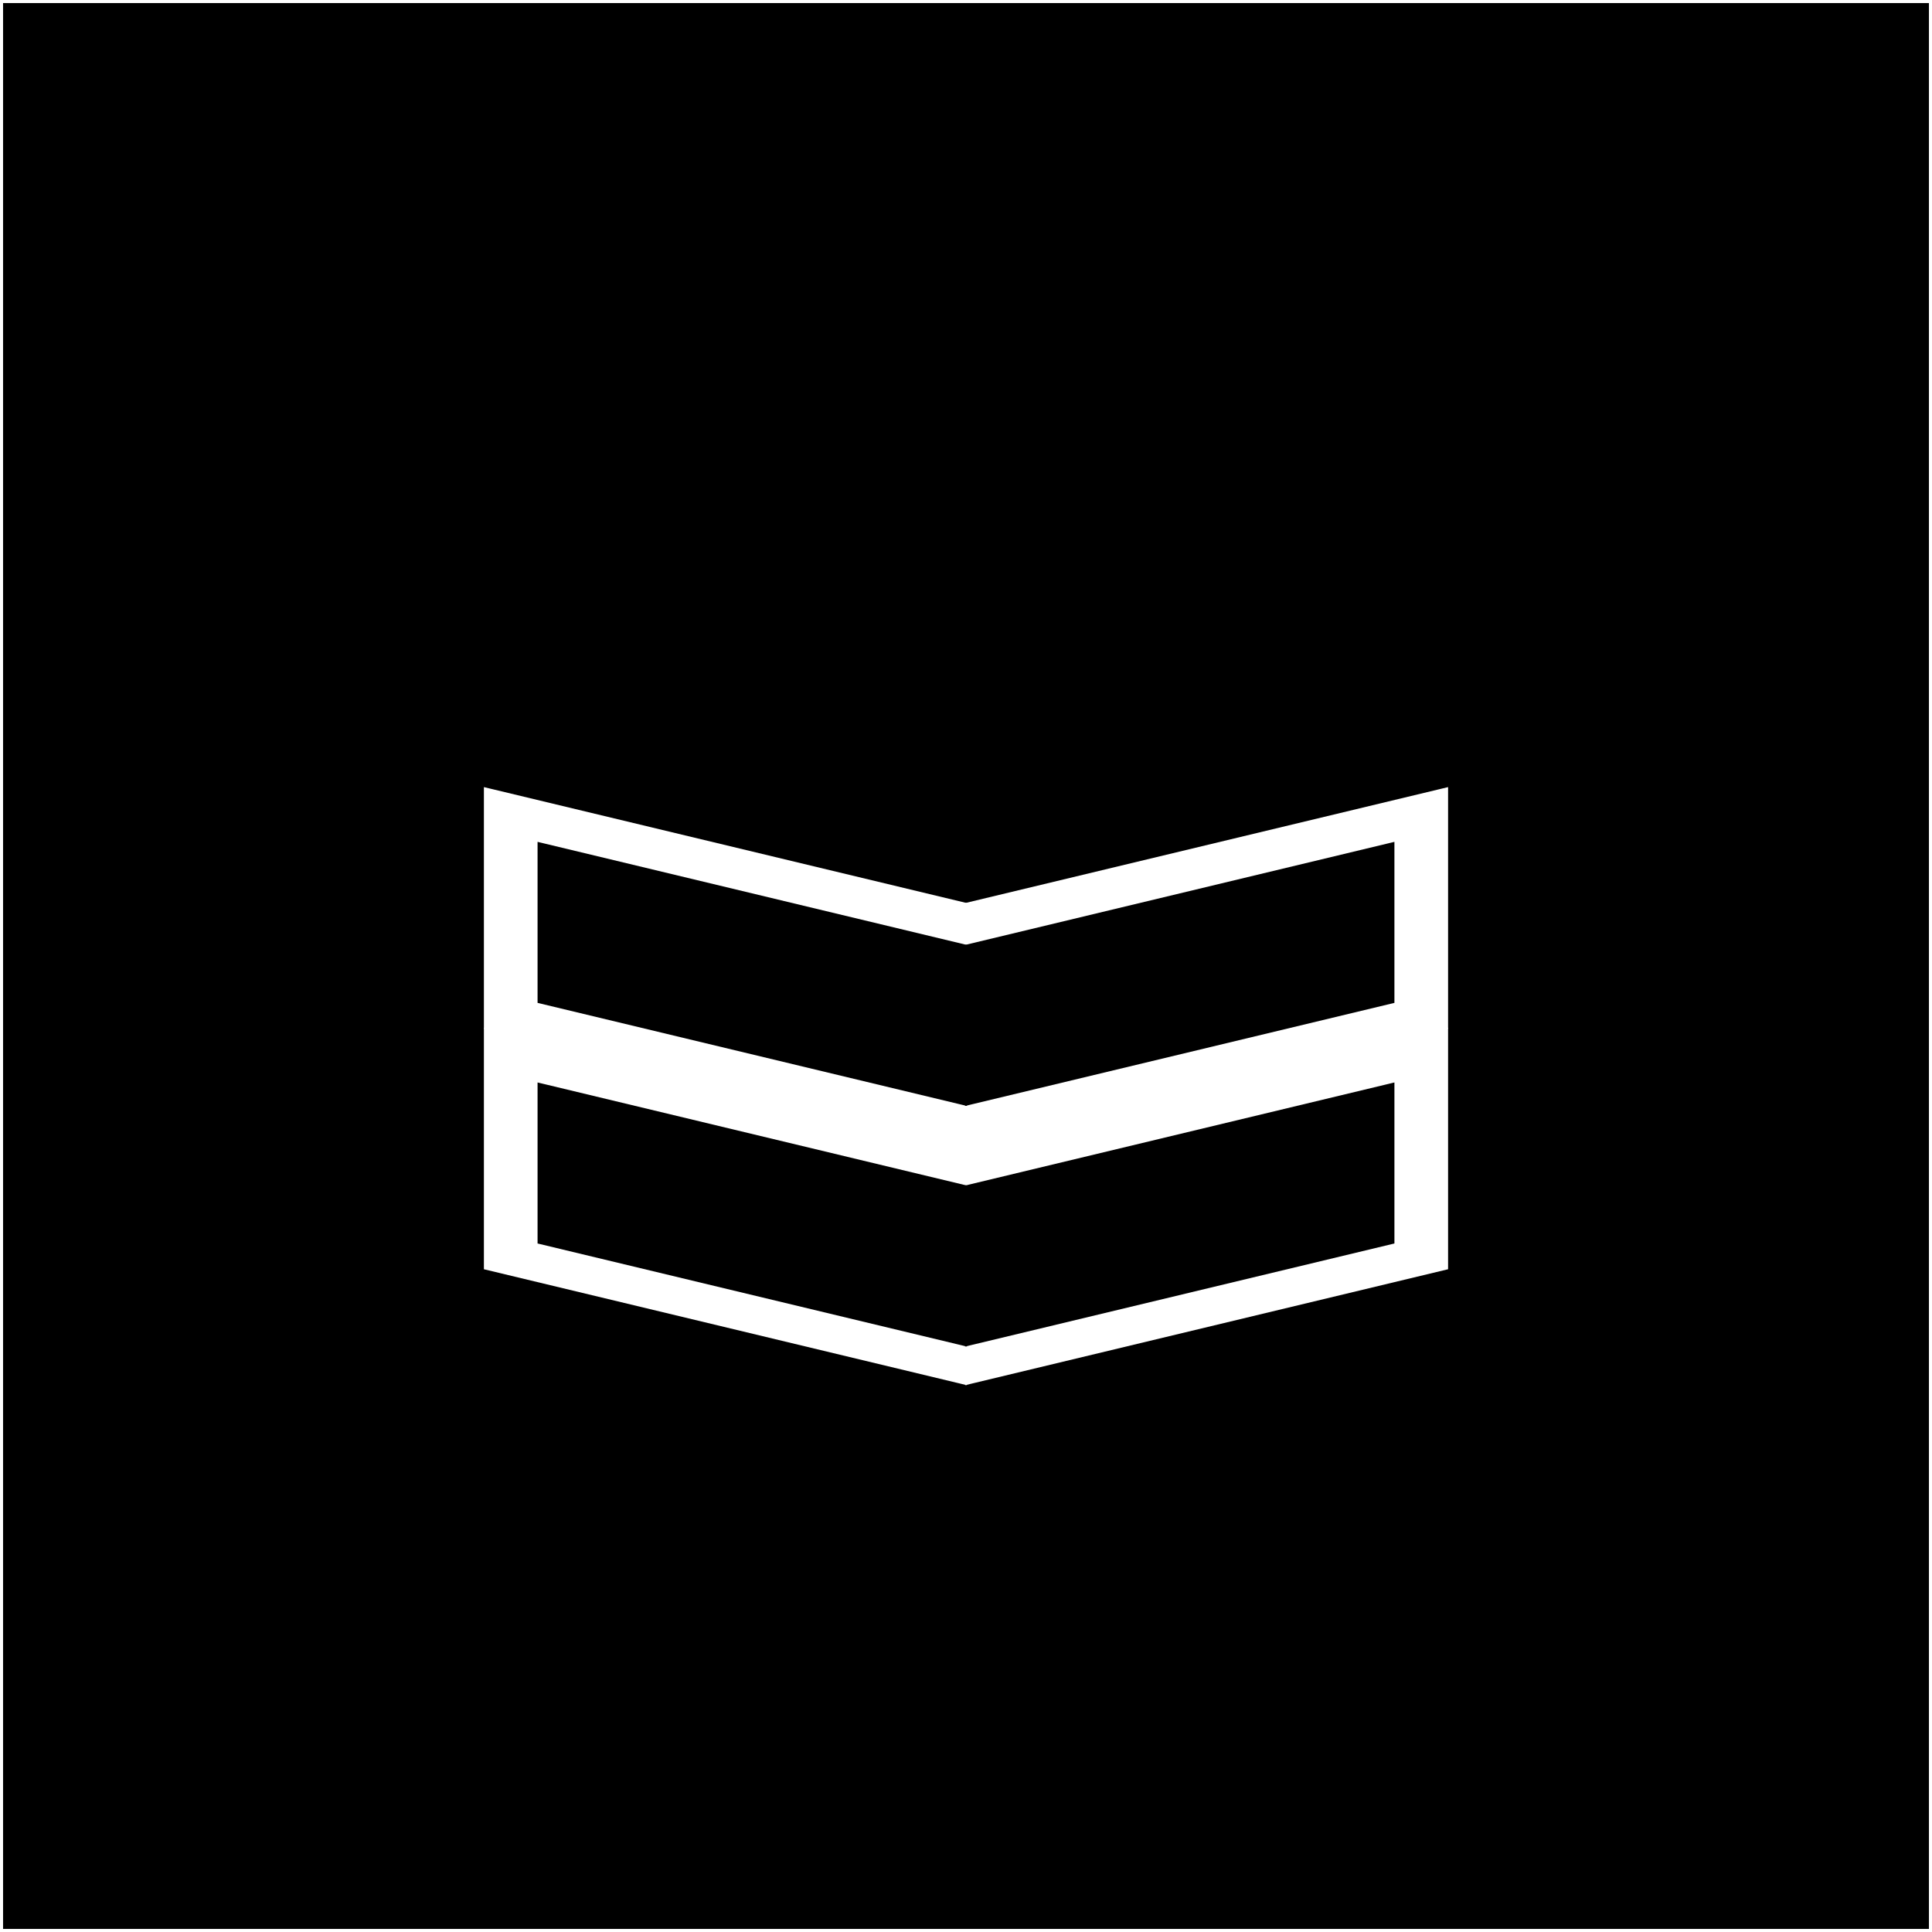
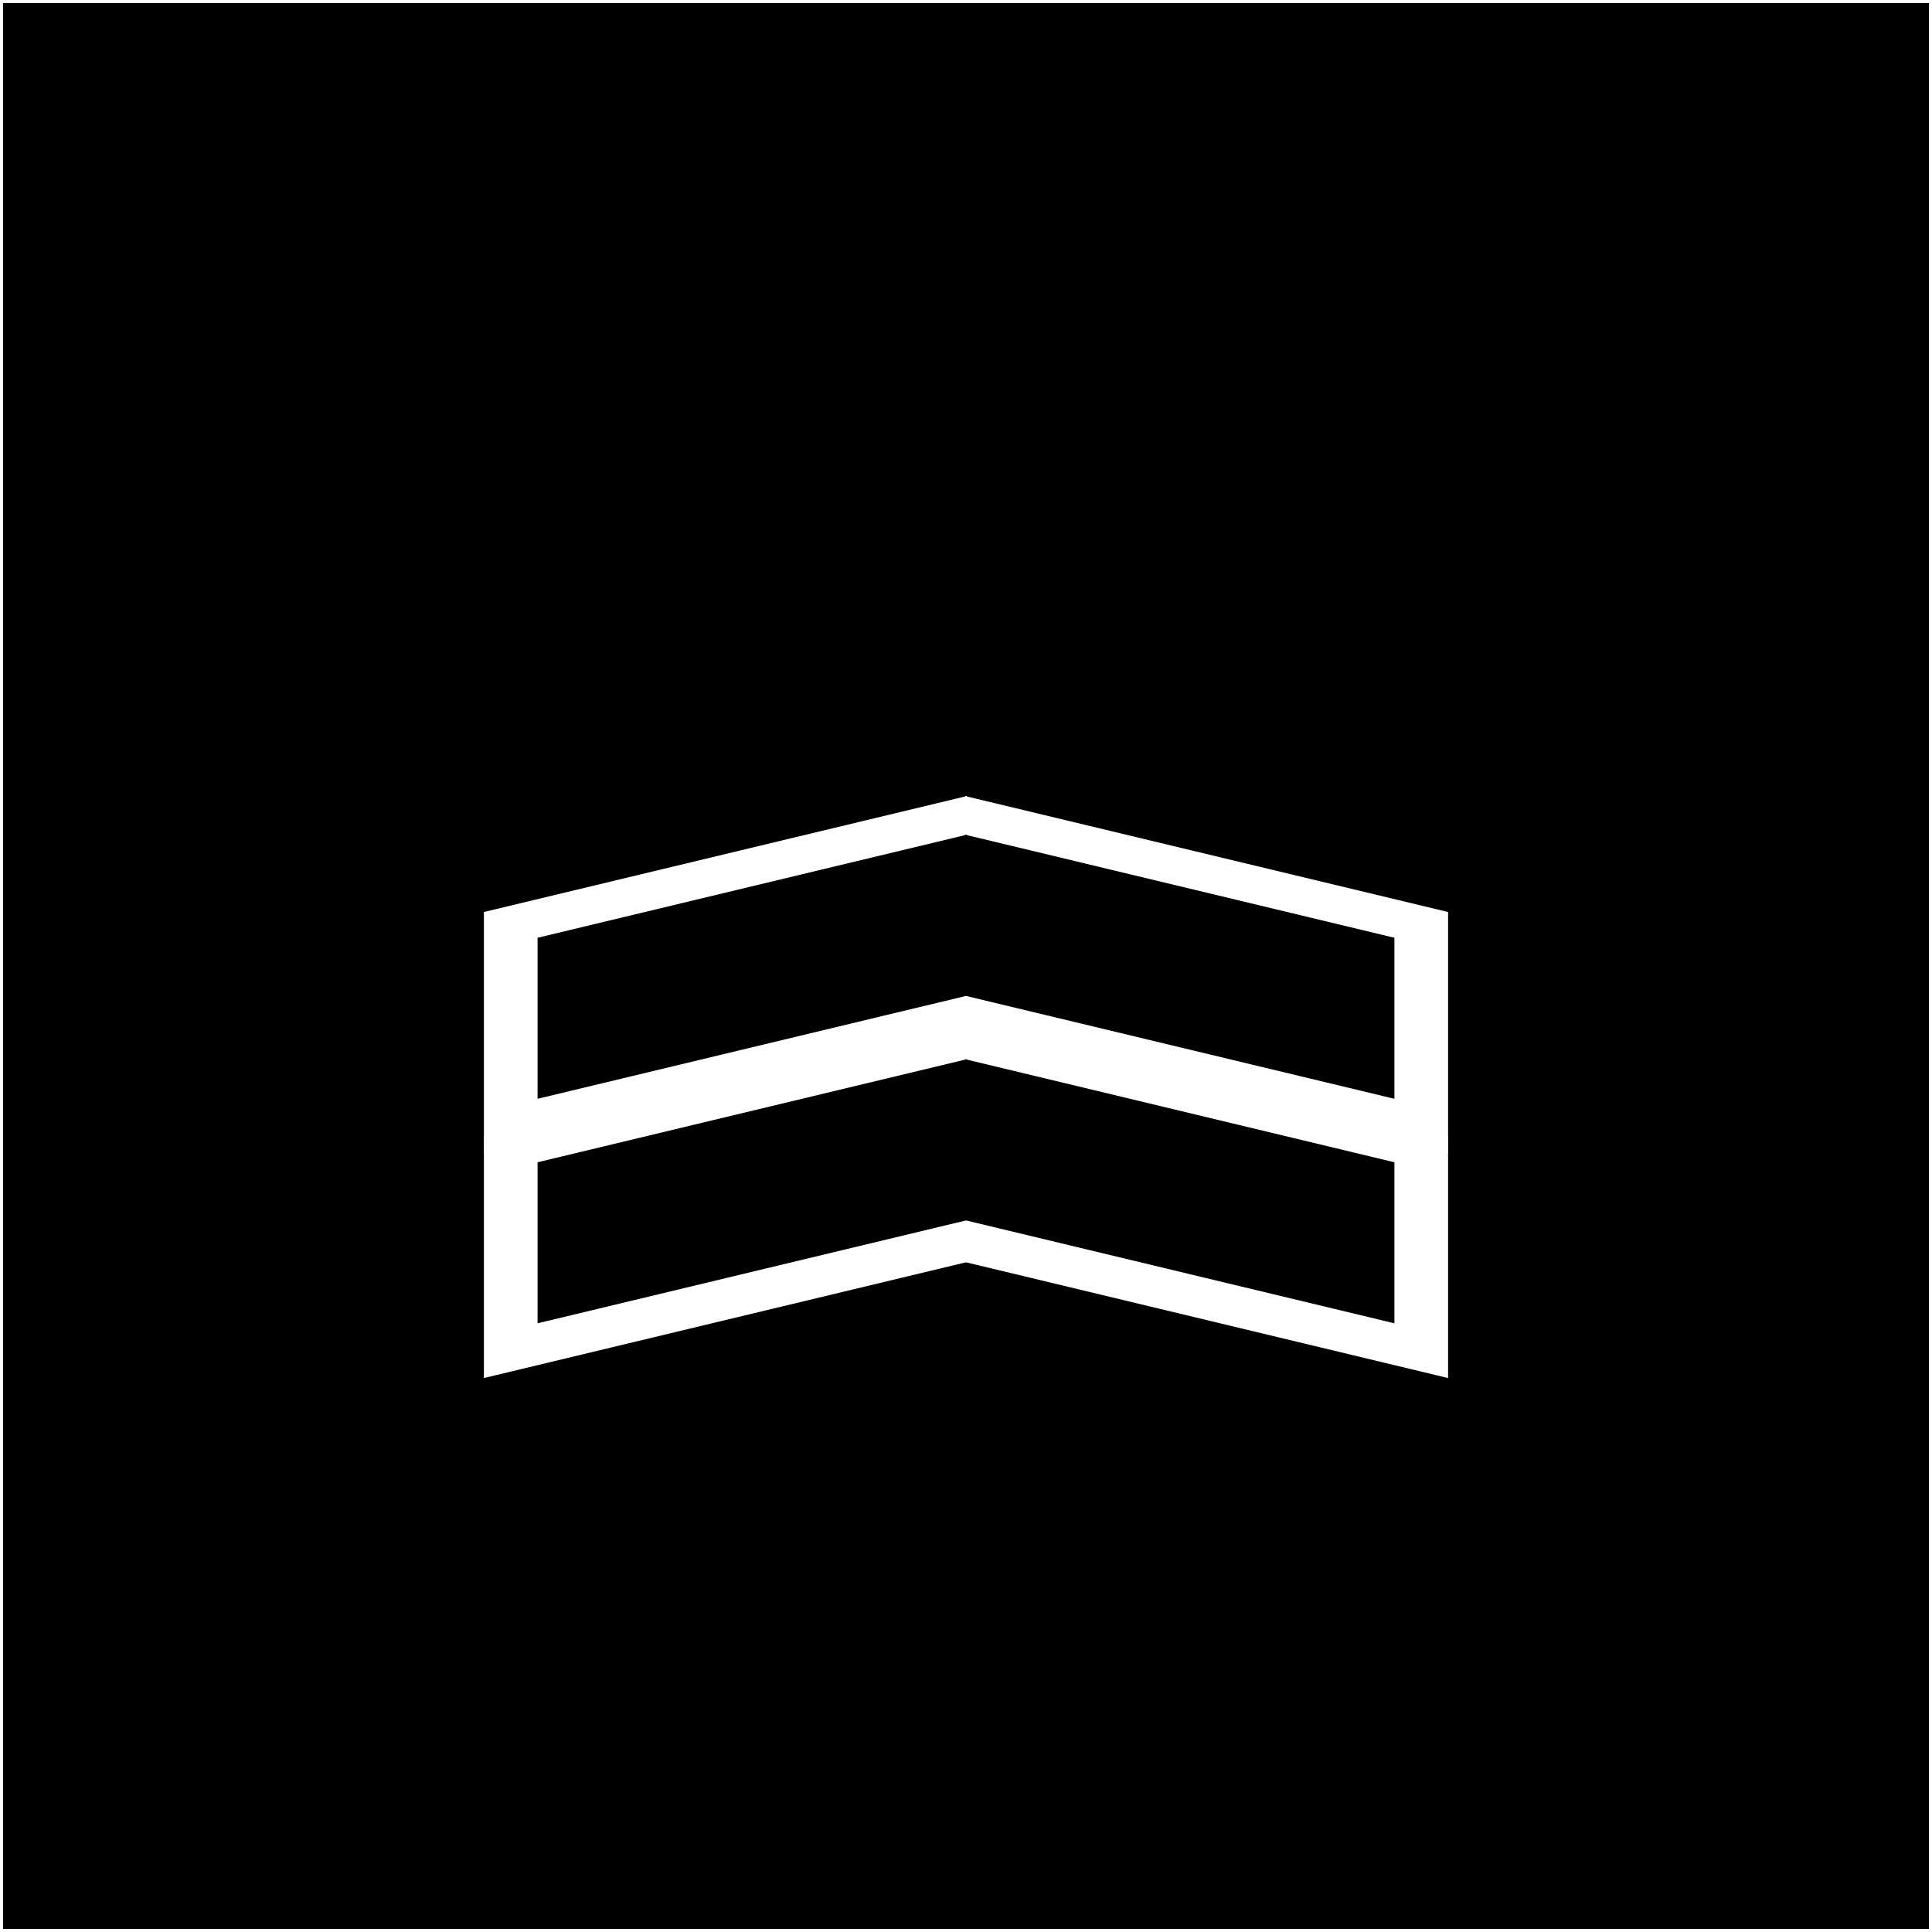
<svg xmlns="http://www.w3.org/2000/svg" width="1080" height="1080" viewBox="0 0 1080 1080" version="1.1" id="svg1">
  <defs id="defs1" />
  <g id="layer1" style="display:inline">
    <rect style="display:inline;fill:#000000;stroke:#ffffff;stroke-width:1.713" id="rect4" width="1078.287" height="1078.287" x="0.856" y="0.856" />
  </g>
-   <g id="layer2">
-     <rect style="fill:#ffffff;stroke:#ffffff;stroke-width:1.127" id="rect1" width="276.529" height="133.889" x="278.753" y="375.621" transform="matrix(0.9723699,0.2334454,0,1,0,0)" />
-     <rect style="fill:#ffffff;stroke:#ffffff;stroke-width:1.127" id="rect1-0" width="276.529" height="133.889" x="-831.926" y="634.904" transform="matrix(-0.9723699,0.2334454,0,1,0,0)" />
-     <rect style="fill:#000000;stroke:#000000;stroke-width:0.867" id="rect1-0-8" width="245.94" height="89.145" x="-801.204" y="658.175" transform="matrix(-0.9723699,0.2334454,0,1,0,0)" />
-     <rect style="fill:#000000;stroke:#000000;stroke-width:0.867" id="rect1-5" width="245.94" height="89.145" x="309.472" y="398.893" transform="matrix(0.9723699,0.2334454,0,1,0,0)" />
-     <rect style="fill:#ffffff;stroke:#ffffff;stroke-width:1.127" id="rect1-2" width="276.529" height="133.889" x="278.754" y="510.121" transform="matrix(0.9723699,0.2334454,0,1,0,0)" />
-     <rect style="fill:#ffffff;stroke:#ffffff;stroke-width:1.127" id="rect1-0-4" width="276.529" height="133.889" x="-831.927" y="769.404" transform="matrix(-0.9723699,0.2334454,0,1,0,0)" />
-     <rect style="fill:#000000;stroke:#000000;stroke-width:0.867" id="rect1-0-8-6" width="245.94" height="89.145" x="-801.205" y="792.675" transform="matrix(-0.9723699,0.2334454,0,1,0,0)" />
-     <rect style="fill:#000000;stroke:#000000;stroke-width:0.867" id="rect1-5-7" width="245.94" height="89.145" x="309.473" y="533.393" transform="matrix(0.9723699,0.2334454,0,1,0,0)" />
+   <g id="layer2" transform="rotate(180,539.9959,607.1666)">
+     <rect style="fill:#ffffff;stroke:#ffffff;stroke-width:1.127" id="rect1" width="276.529" height="133.889" x="278.753" y="379.621" transform="matrix(0.9723699,0.2334454,0,1,0,0)" />
+     <rect style="fill:#ffffff;stroke:#ffffff;stroke-width:1.127" id="rect1-0" width="276.529" height="133.889" x="-831.926" y="638.904" transform="matrix(-0.9723699,0.2334454,0,1,0,0)" />
+     <rect style="fill:#000000;stroke:#000000;stroke-width:0.867" id="rect1-0-8" width="245.94" height="89.145" x="-801.204" y="662.175" transform="matrix(-0.9723699,0.2334454,0,1,0,0)" />
+     <rect style="fill:#000000;stroke:#000000;stroke-width:0.867" id="rect1-5" width="245.94" height="89.145" x="309.472" y="402.893" transform="matrix(0.9723699,0.2334454,0,1,0,0)" />
+     <rect style="fill:#ffffff;stroke:#ffffff;stroke-width:1.127" id="rect1-2" width="276.529" height="133.889" x="278.754" y="505.121" transform="matrix(0.9723699,0.2334454,0,1,0,0)" />
+     <rect style="fill:#ffffff;stroke:#ffffff;stroke-width:1.127" id="rect1-0-4" width="276.529" height="133.889" x="-831.927" y="764.404" transform="matrix(-0.9723699,0.2334454,0,1,0,0)" />
+     <rect style="fill:#000000;stroke:#000000;stroke-width:0.867" id="rect1-0-8-6" width="245.94" height="89.145" x="-801.205" y="787.675" transform="matrix(-0.9723699,0.2334454,0,1,0,0)" />
+     <rect style="fill:#000000;stroke:#000000;stroke-width:0.867" id="rect1-5-7" width="245.94" height="89.145" x="309.473" y="528.393" transform="matrix(0.9723699,0.2334454,0,1,0,0)" />
  </g>
</svg>
